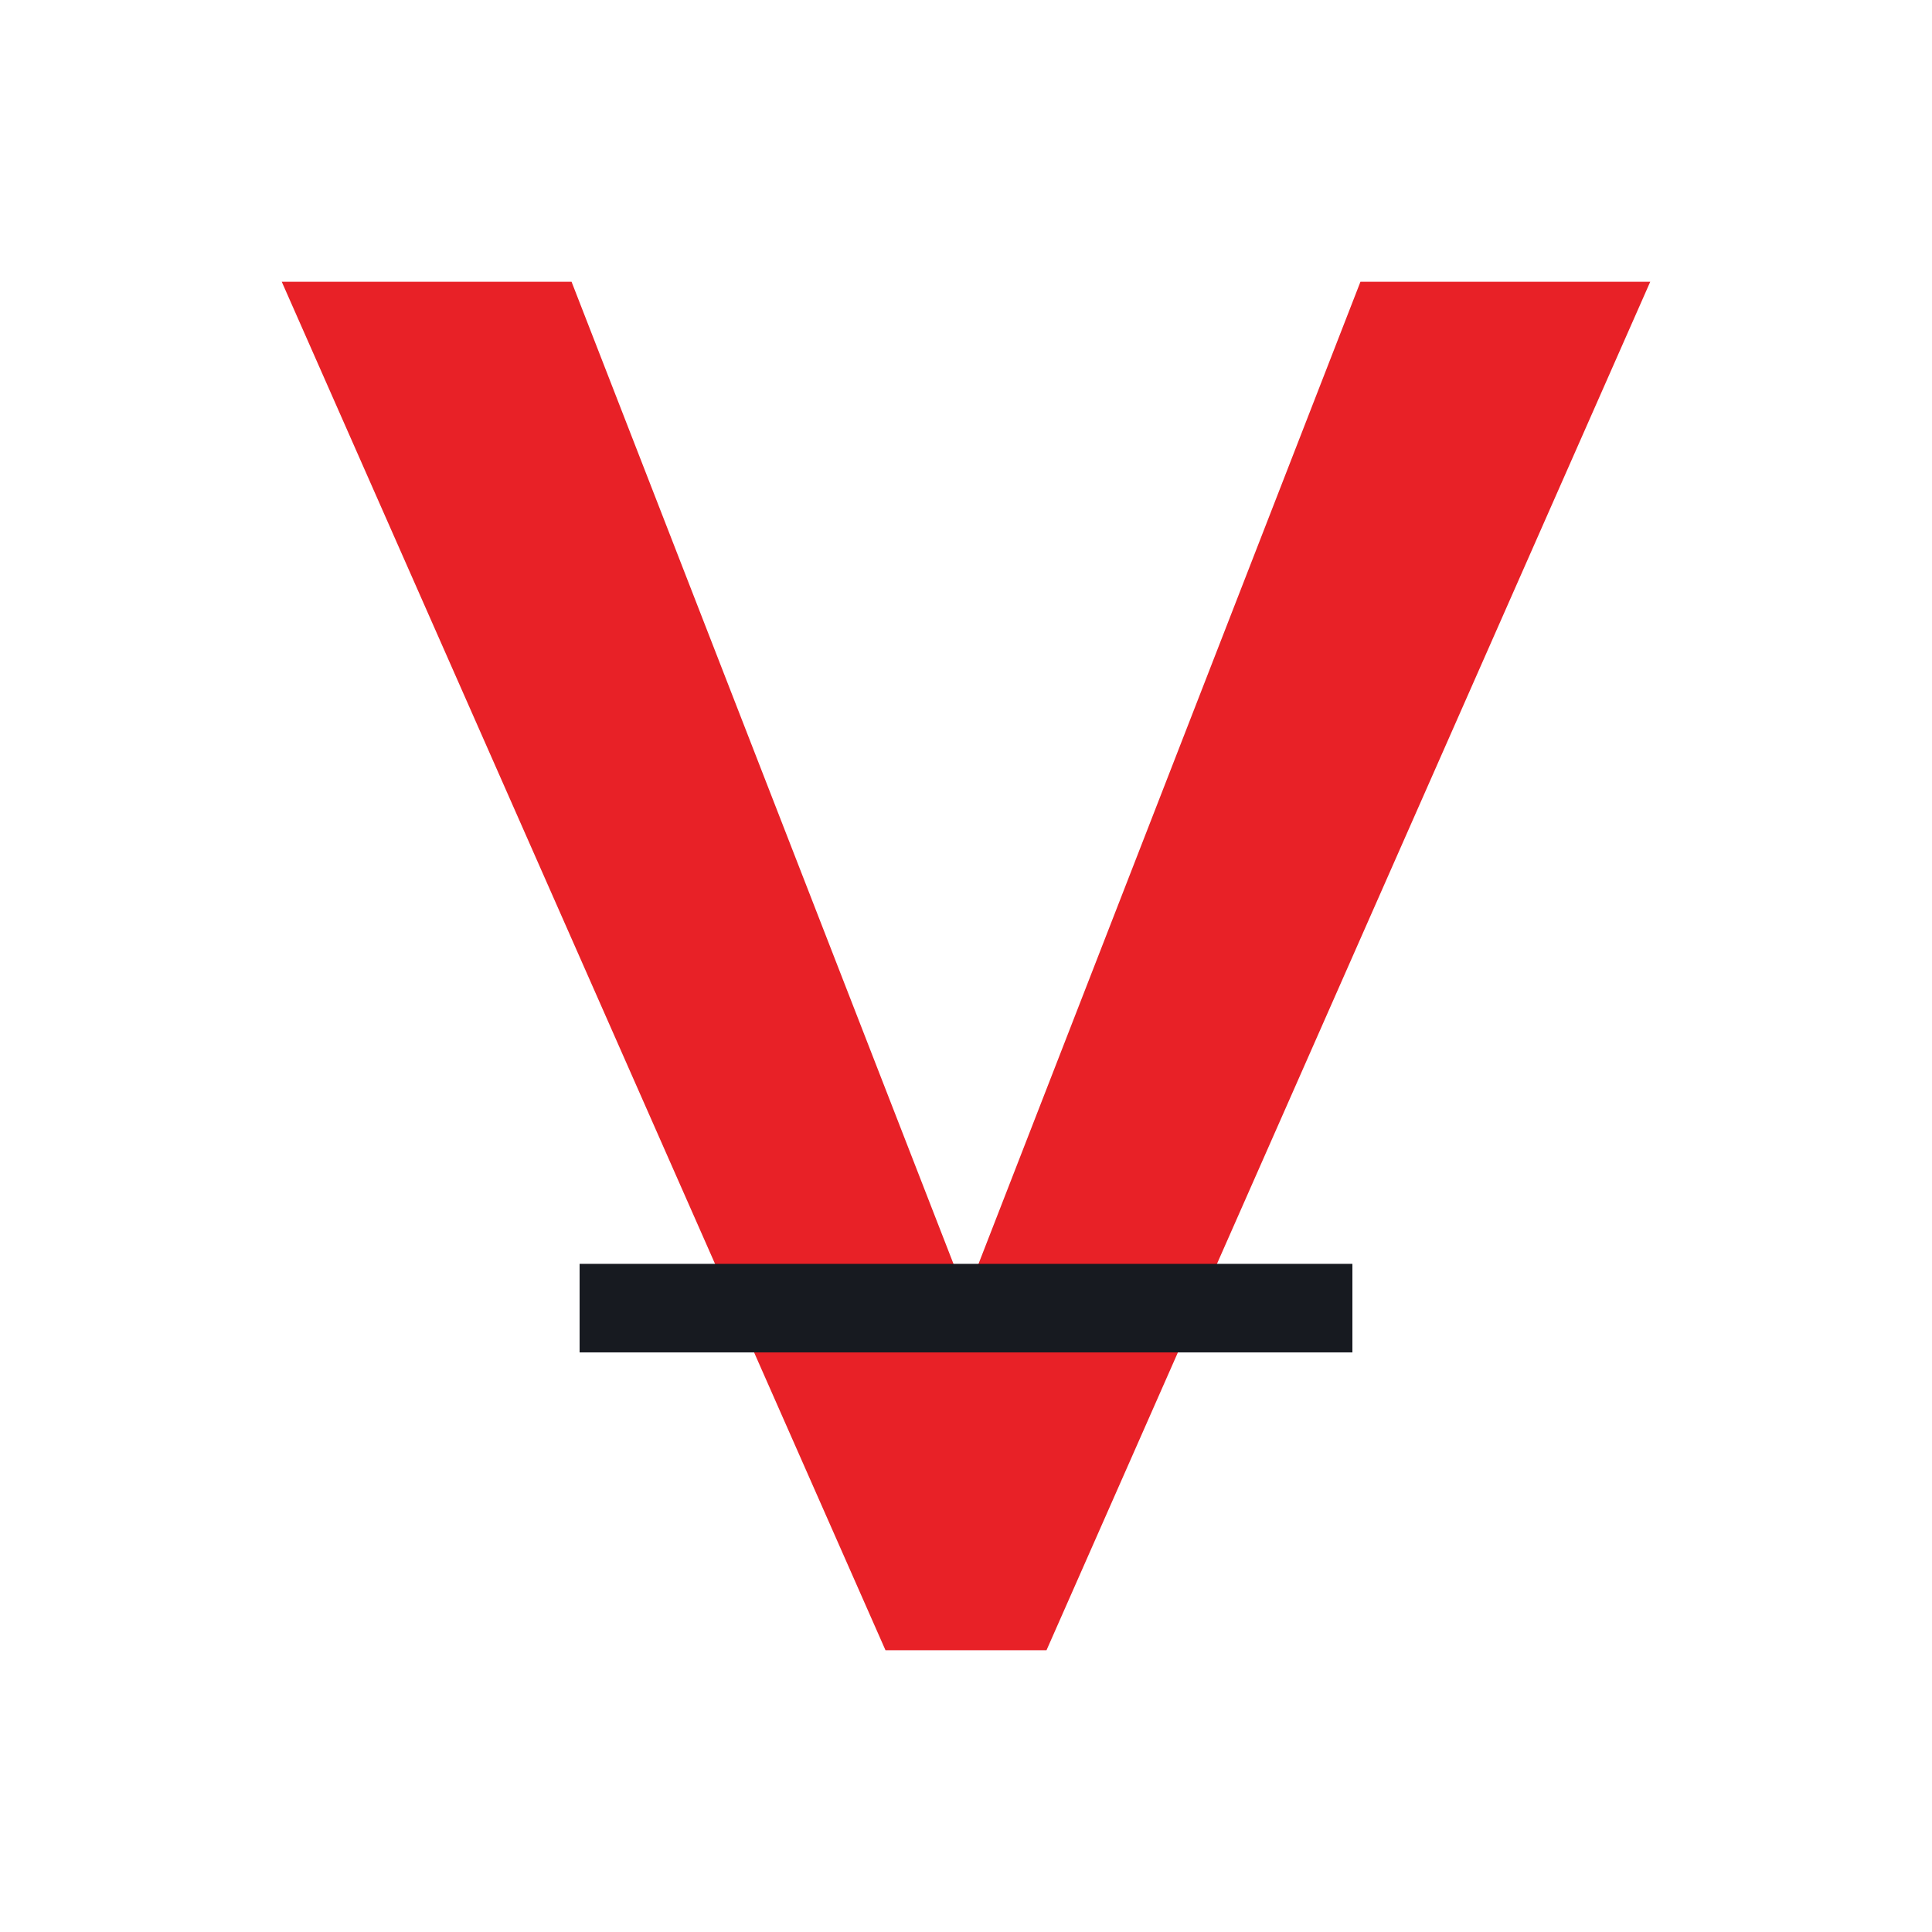
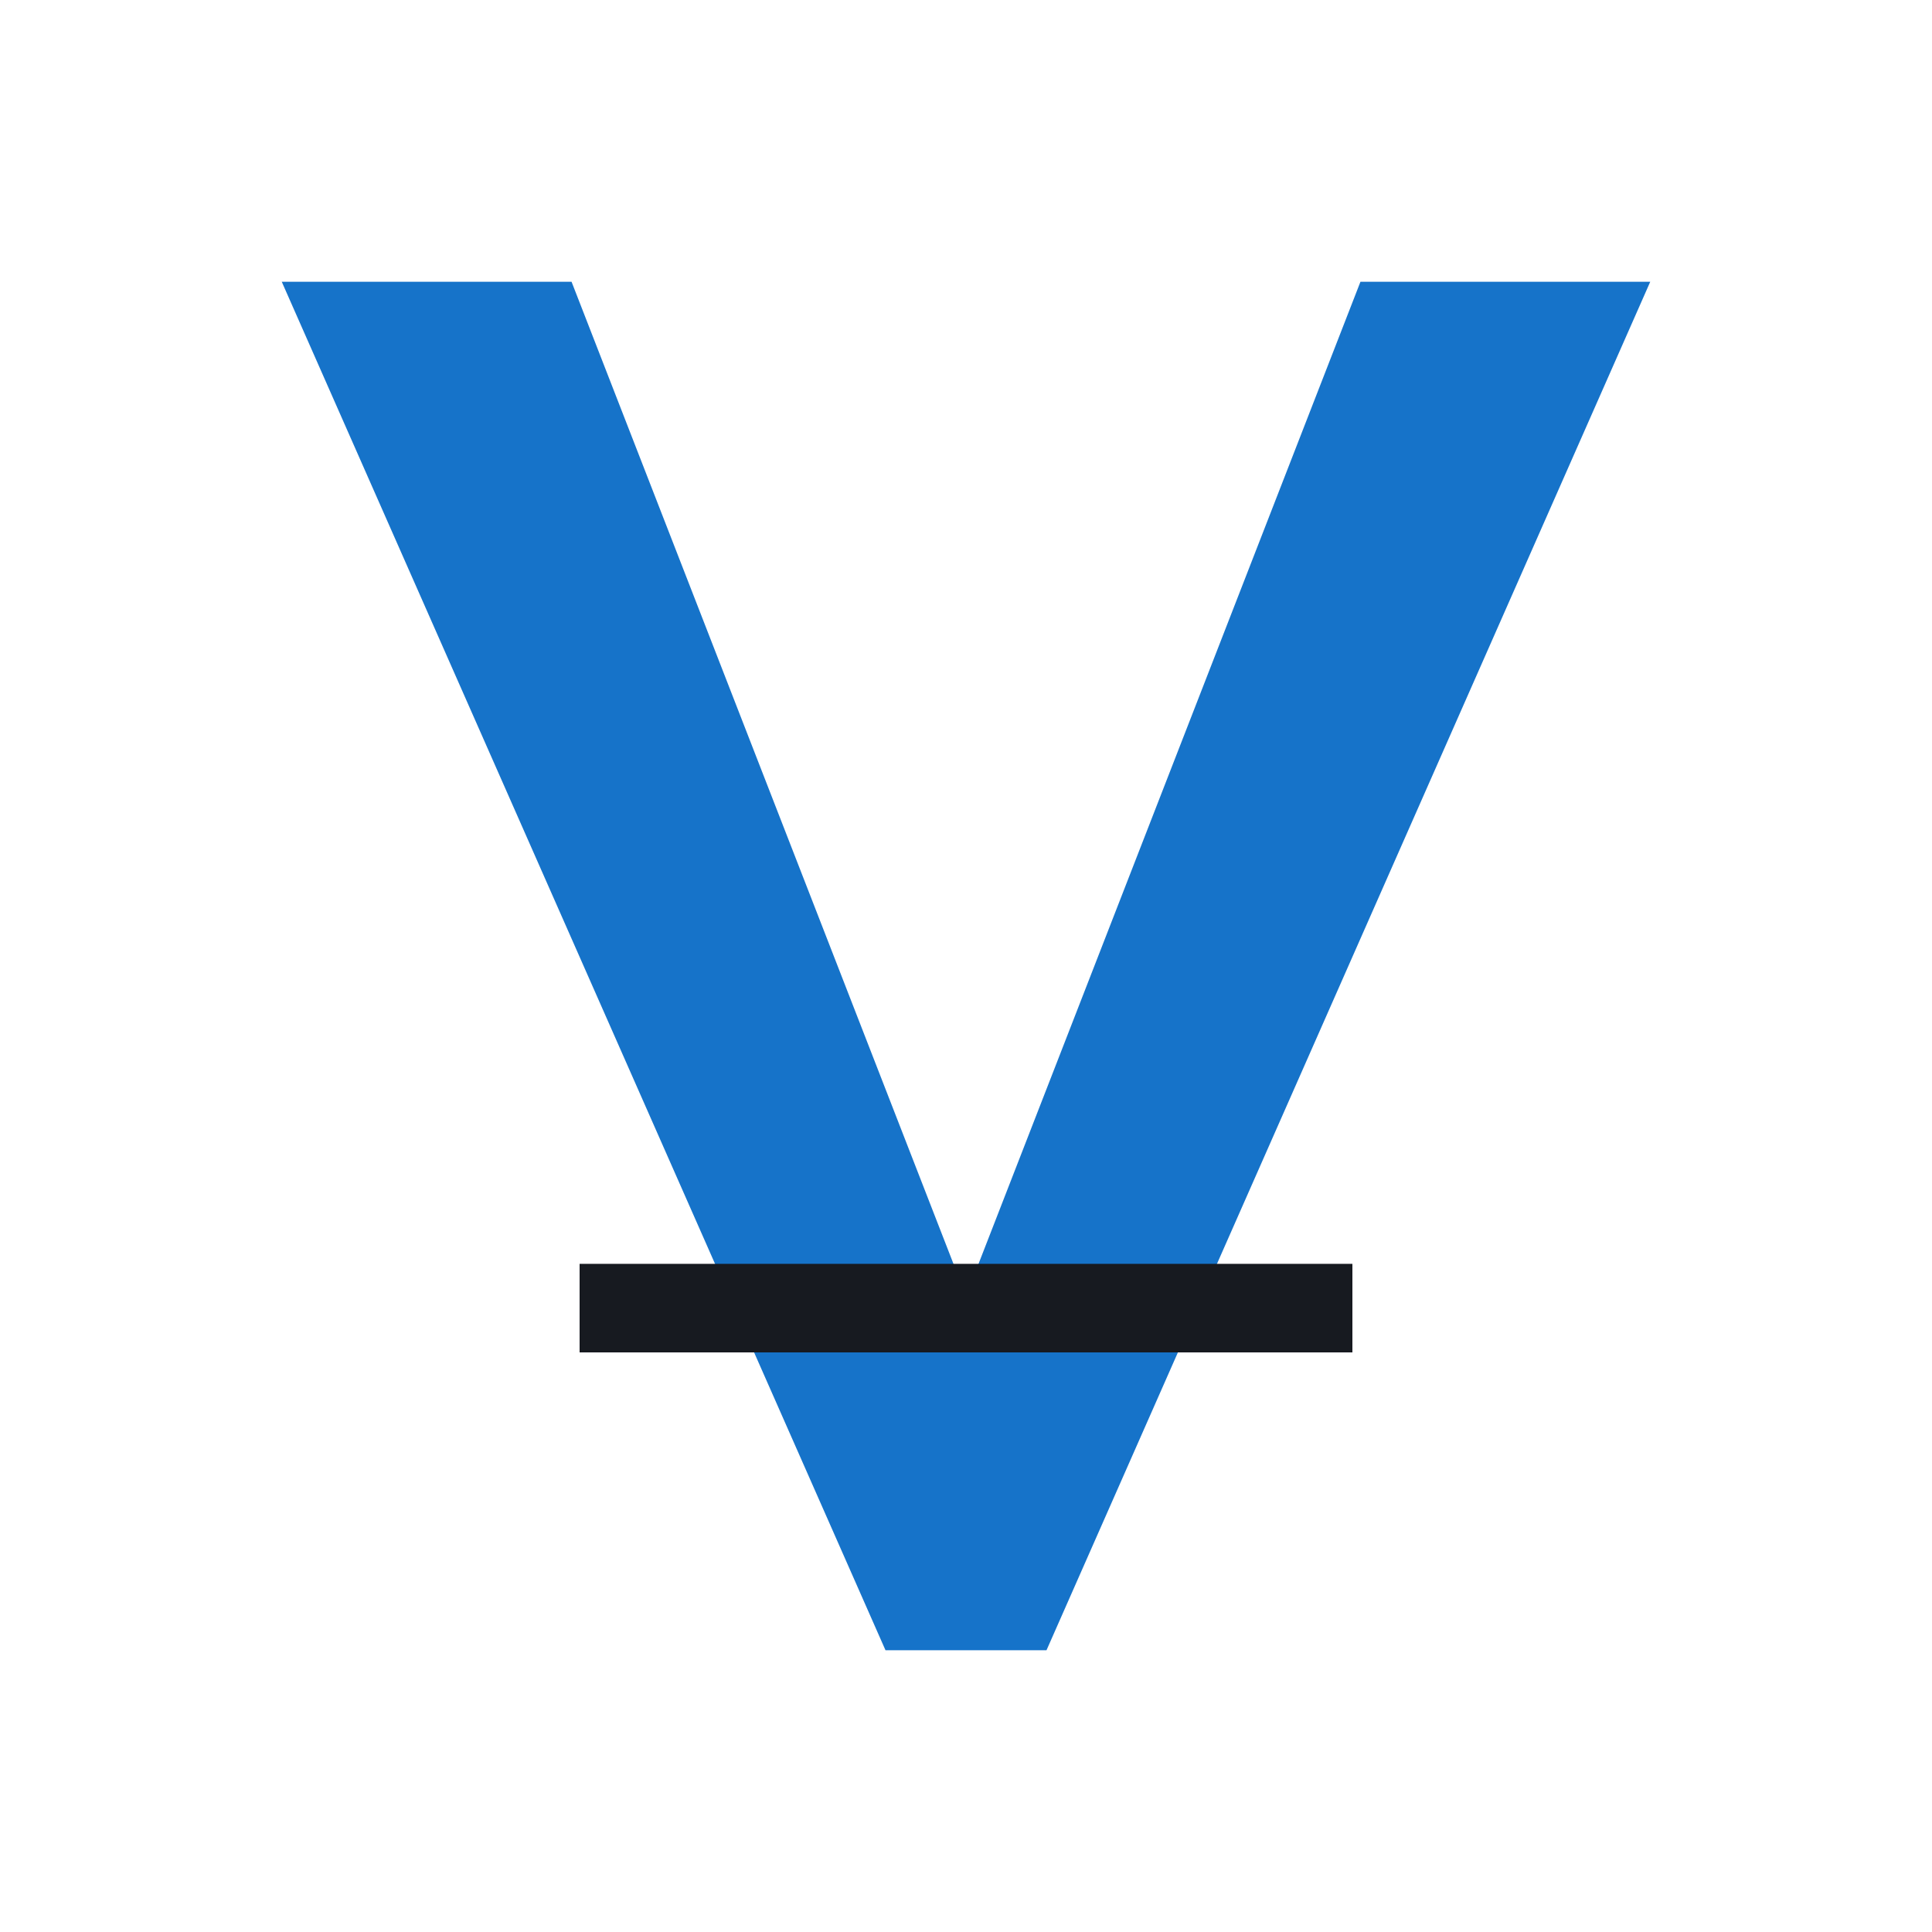
<svg xmlns="http://www.w3.org/2000/svg" viewBox="0 0 48 48">
-   <path d="M7 7h7.2l9.8 25.2L33.8 7H41L26 41h-4L7 7Z" fill="#e82127" />
+   <path d="M7 7h7.2l9.8 25.2L33.8 7H41L26 41h-4L7 7Z" fill="#1673c9" />
  <path d="M15.5 32.5h17" fill="none" stroke="#171a20" stroke-width="2.2" stroke-linecap="square" />
</svg>
